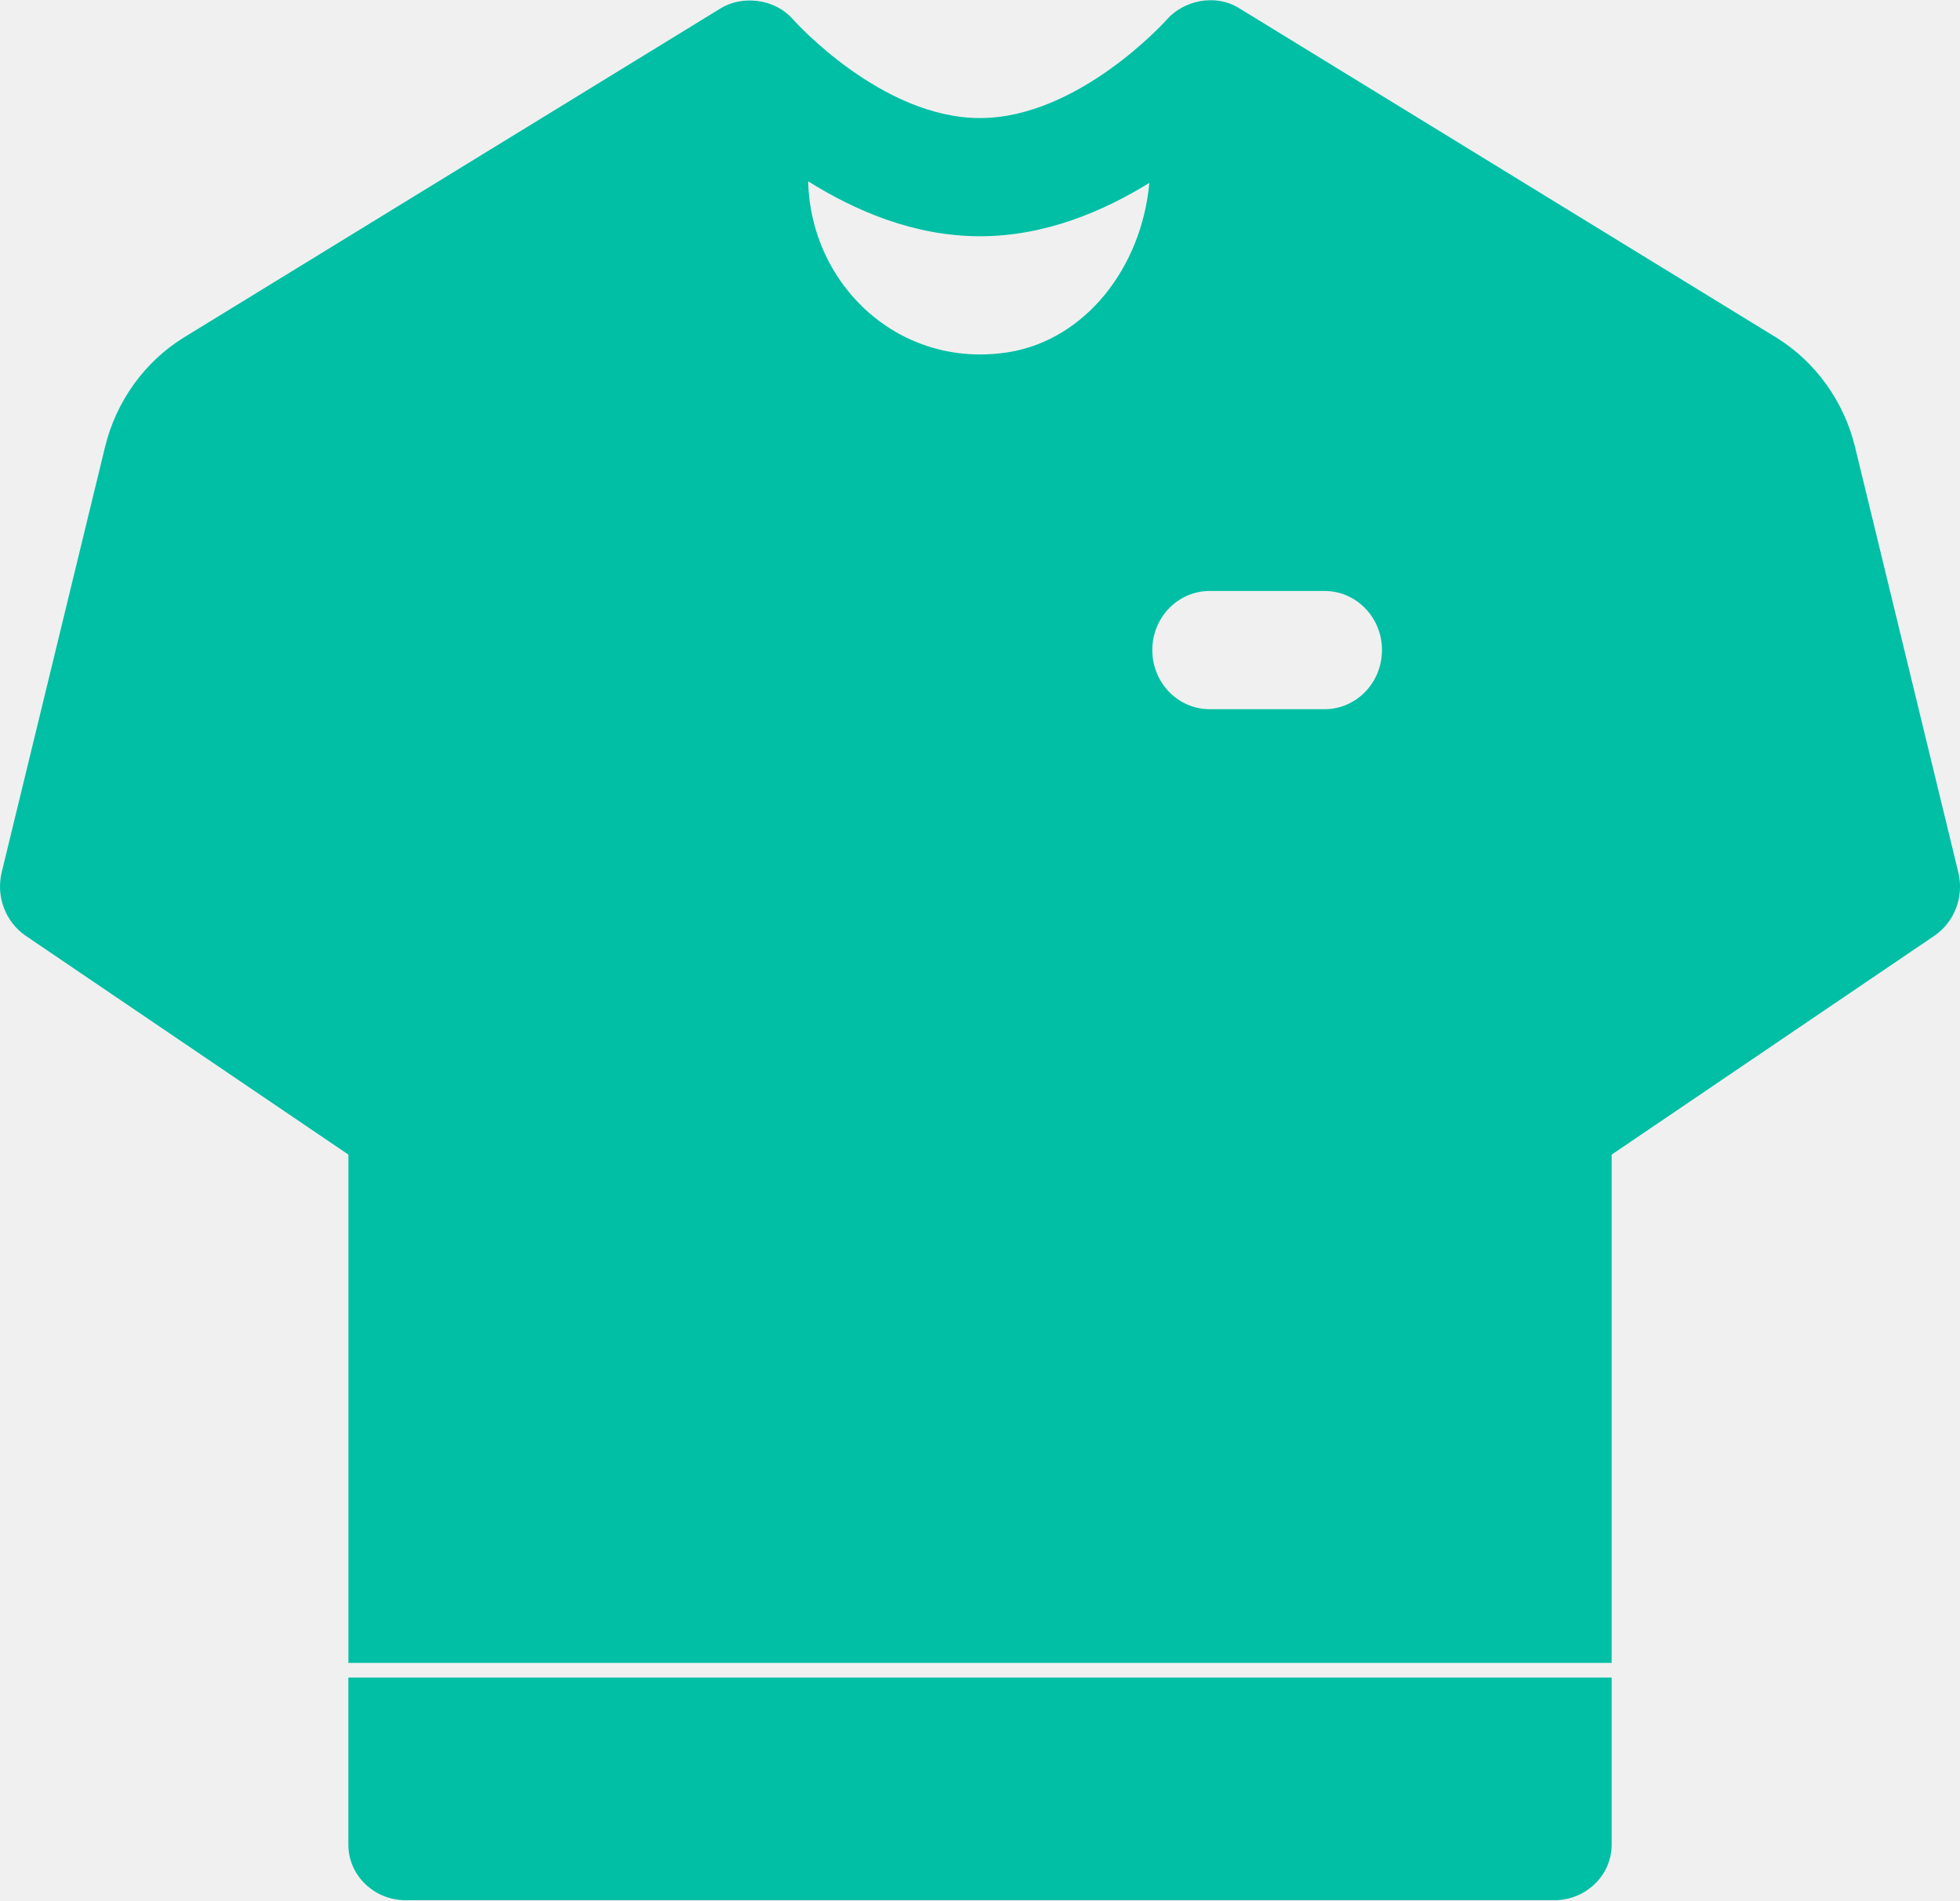
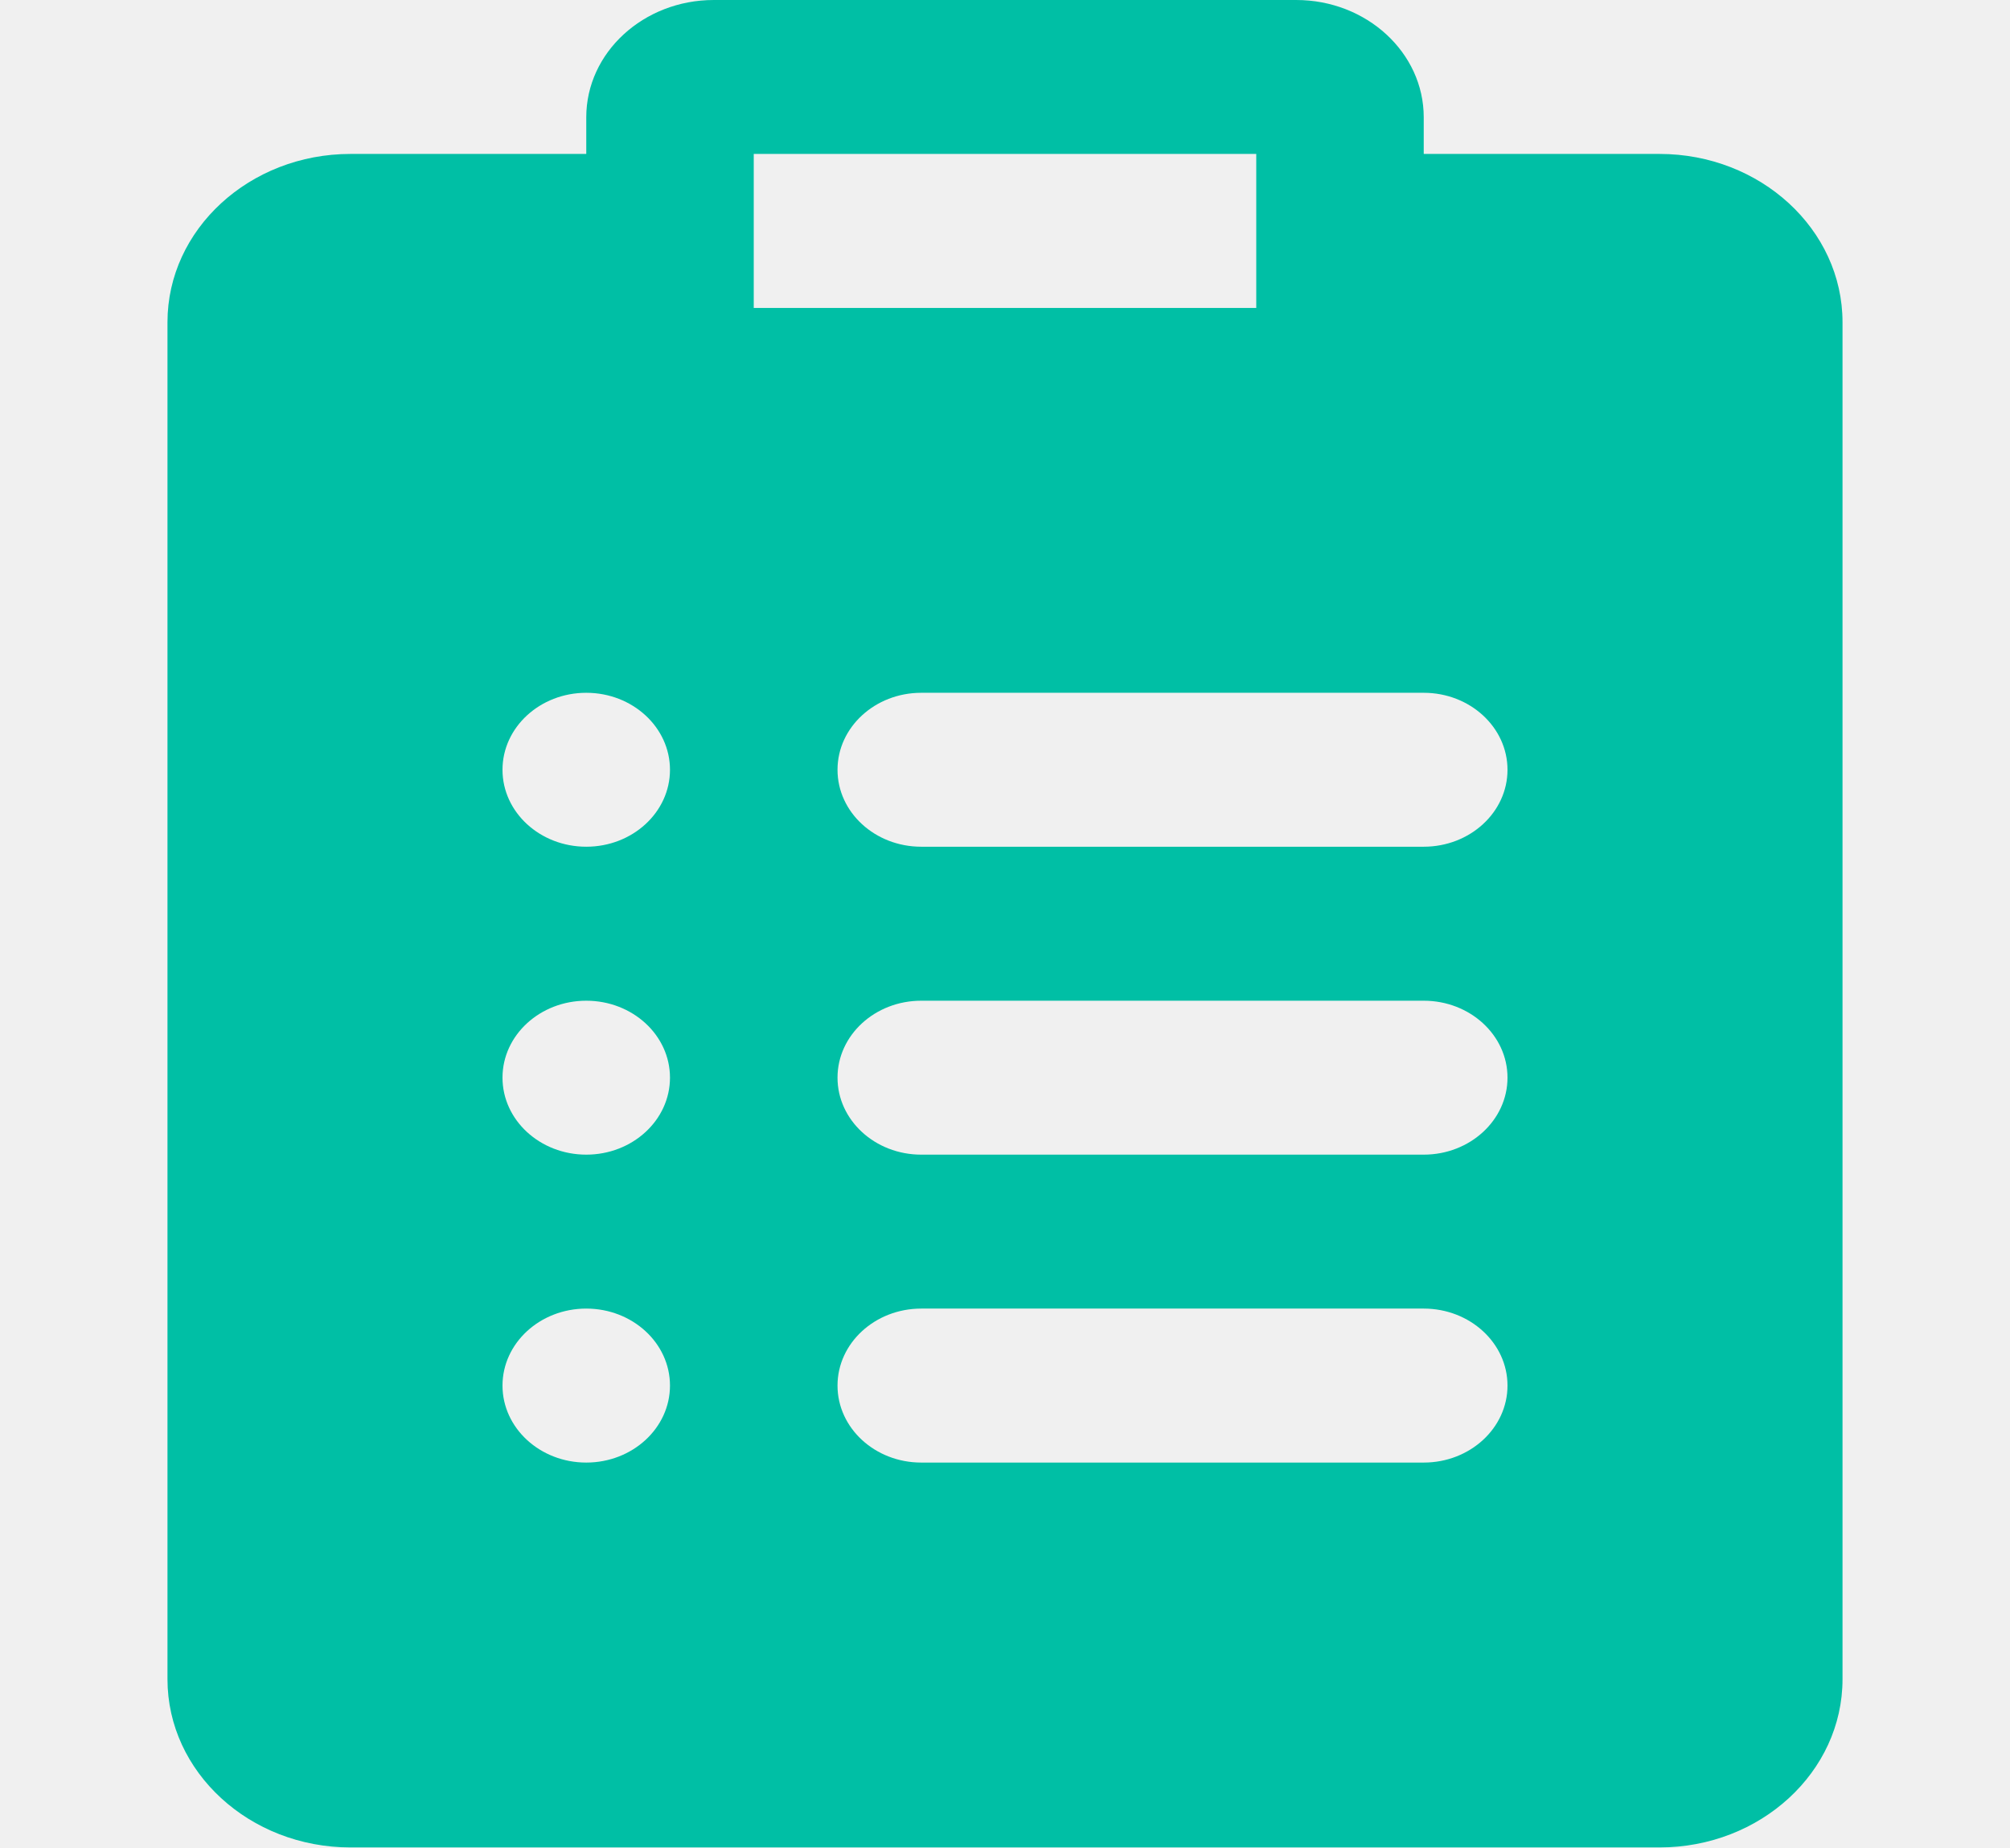
- <svg xmlns="http://www.w3.org/2000/svg" width="33" height="32" viewBox="0 0 33 32" fill="none">
-   <g clip-path="url(#clip0)">
-     <path d="M5.865 28.247V31.06C5.865 31.578 6.297 31.997 6.832 31.997H26.168C26.702 31.997 27.135 31.578 27.135 31.06V28.247H5.865Z" fill="#00BFA5" />
-     <path d="M32.971 14.687L31.232 7.523C31.047 6.761 30.566 6.092 29.912 5.687L20.865 0.139C20.449 -0.119 19.919 0.018 19.647 0.328C19.633 0.345 18.157 1.988 16.5 1.988C14.834 1.988 13.366 0.343 13.352 0.327C13.029 -0.041 12.475 -0.071 12.136 0.139L3.089 5.687C2.435 6.092 1.954 6.761 1.769 7.524L0.029 14.687C-0.07 15.094 0.091 15.523 0.431 15.756L5.866 19.442V28.001H27.135V19.442L32.57 15.756C32.91 15.523 33.071 15.094 32.971 14.687ZM16.995 5.928C15.147 6.229 13.648 4.804 13.607 3.053C14.391 3.544 15.383 3.978 16.5 3.978C17.597 3.978 18.573 3.559 19.351 3.08C19.221 4.51 18.272 5.714 16.995 5.928ZM22.301 11.942H20.368C19.833 11.942 19.401 11.496 19.401 10.946C19.401 10.396 19.833 9.951 20.368 9.951H22.301C22.836 9.951 23.268 10.396 23.268 10.946C23.268 11.496 22.836 11.942 22.301 11.942Z" fill="#00BFA5" />
-   </g>
-   <defs>
-     <clipPath id="clip0">
-       <rect width="33" height="32" fill="white" />
-     </clipPath>
-   </defs>
+ <svg xmlns="http://www.w3.org/2000/svg" width="37" height="34" viewBox="0 0 37 34" fill="none">
+   <path d="M30.548 2.833H26.208V2.158C26.208 0.968 25.155 0 23.86 0H13.14C11.845 0 10.792 0.968 10.792 2.158V2.833H6.452C4.594 2.833 3.083 4.222 3.083 5.929V30.905C3.083 32.612 4.594 34 6.452 34H30.548C32.406 34 33.917 32.612 33.917 30.905V5.929C33.917 4.222 32.406 2.833 30.548 2.833ZM10.792 26.917C9.941 26.917 9.25 26.282 9.25 25.5C9.25 24.718 9.941 24.083 10.792 24.083C11.643 24.083 12.333 24.718 12.333 25.5C12.333 26.282 11.643 26.917 10.792 26.917ZM10.792 21.25C9.941 21.25 9.25 20.615 9.25 19.833C9.25 19.051 9.941 18.417 10.792 18.417C11.643 18.417 12.333 19.051 12.333 19.833C12.333 20.615 11.643 21.25 10.792 21.25ZM10.792 15.583C9.941 15.583 9.25 14.949 9.25 14.167C9.25 13.385 9.941 12.75 10.792 12.75C11.643 12.75 12.333 13.385 12.333 14.167C12.333 14.949 11.643 15.583 10.792 15.583ZM13.875 2.833H23.125V5.667H13.875V2.833ZM26.208 26.917H16.958C16.107 26.917 15.417 26.282 15.417 25.5C15.417 24.718 16.107 24.083 16.958 24.083H26.208C27.059 24.083 27.75 24.718 27.75 25.5C27.75 26.282 27.059 26.917 26.208 26.917ZM26.208 21.25H16.958C16.107 21.25 15.417 20.615 15.417 19.833C15.417 19.051 16.107 18.417 16.958 18.417H26.208C27.059 18.417 27.75 19.051 27.75 19.833C27.75 20.615 27.059 21.25 26.208 21.25ZM26.208 15.583H16.958C16.107 15.583 15.417 14.949 15.417 14.167C15.417 13.385 16.107 12.75 16.958 12.75H26.208C27.059 12.75 27.75 13.385 27.75 14.167C27.75 14.949 27.059 15.583 26.208 15.583Z" fill="#00BFA5" />
</svg>
